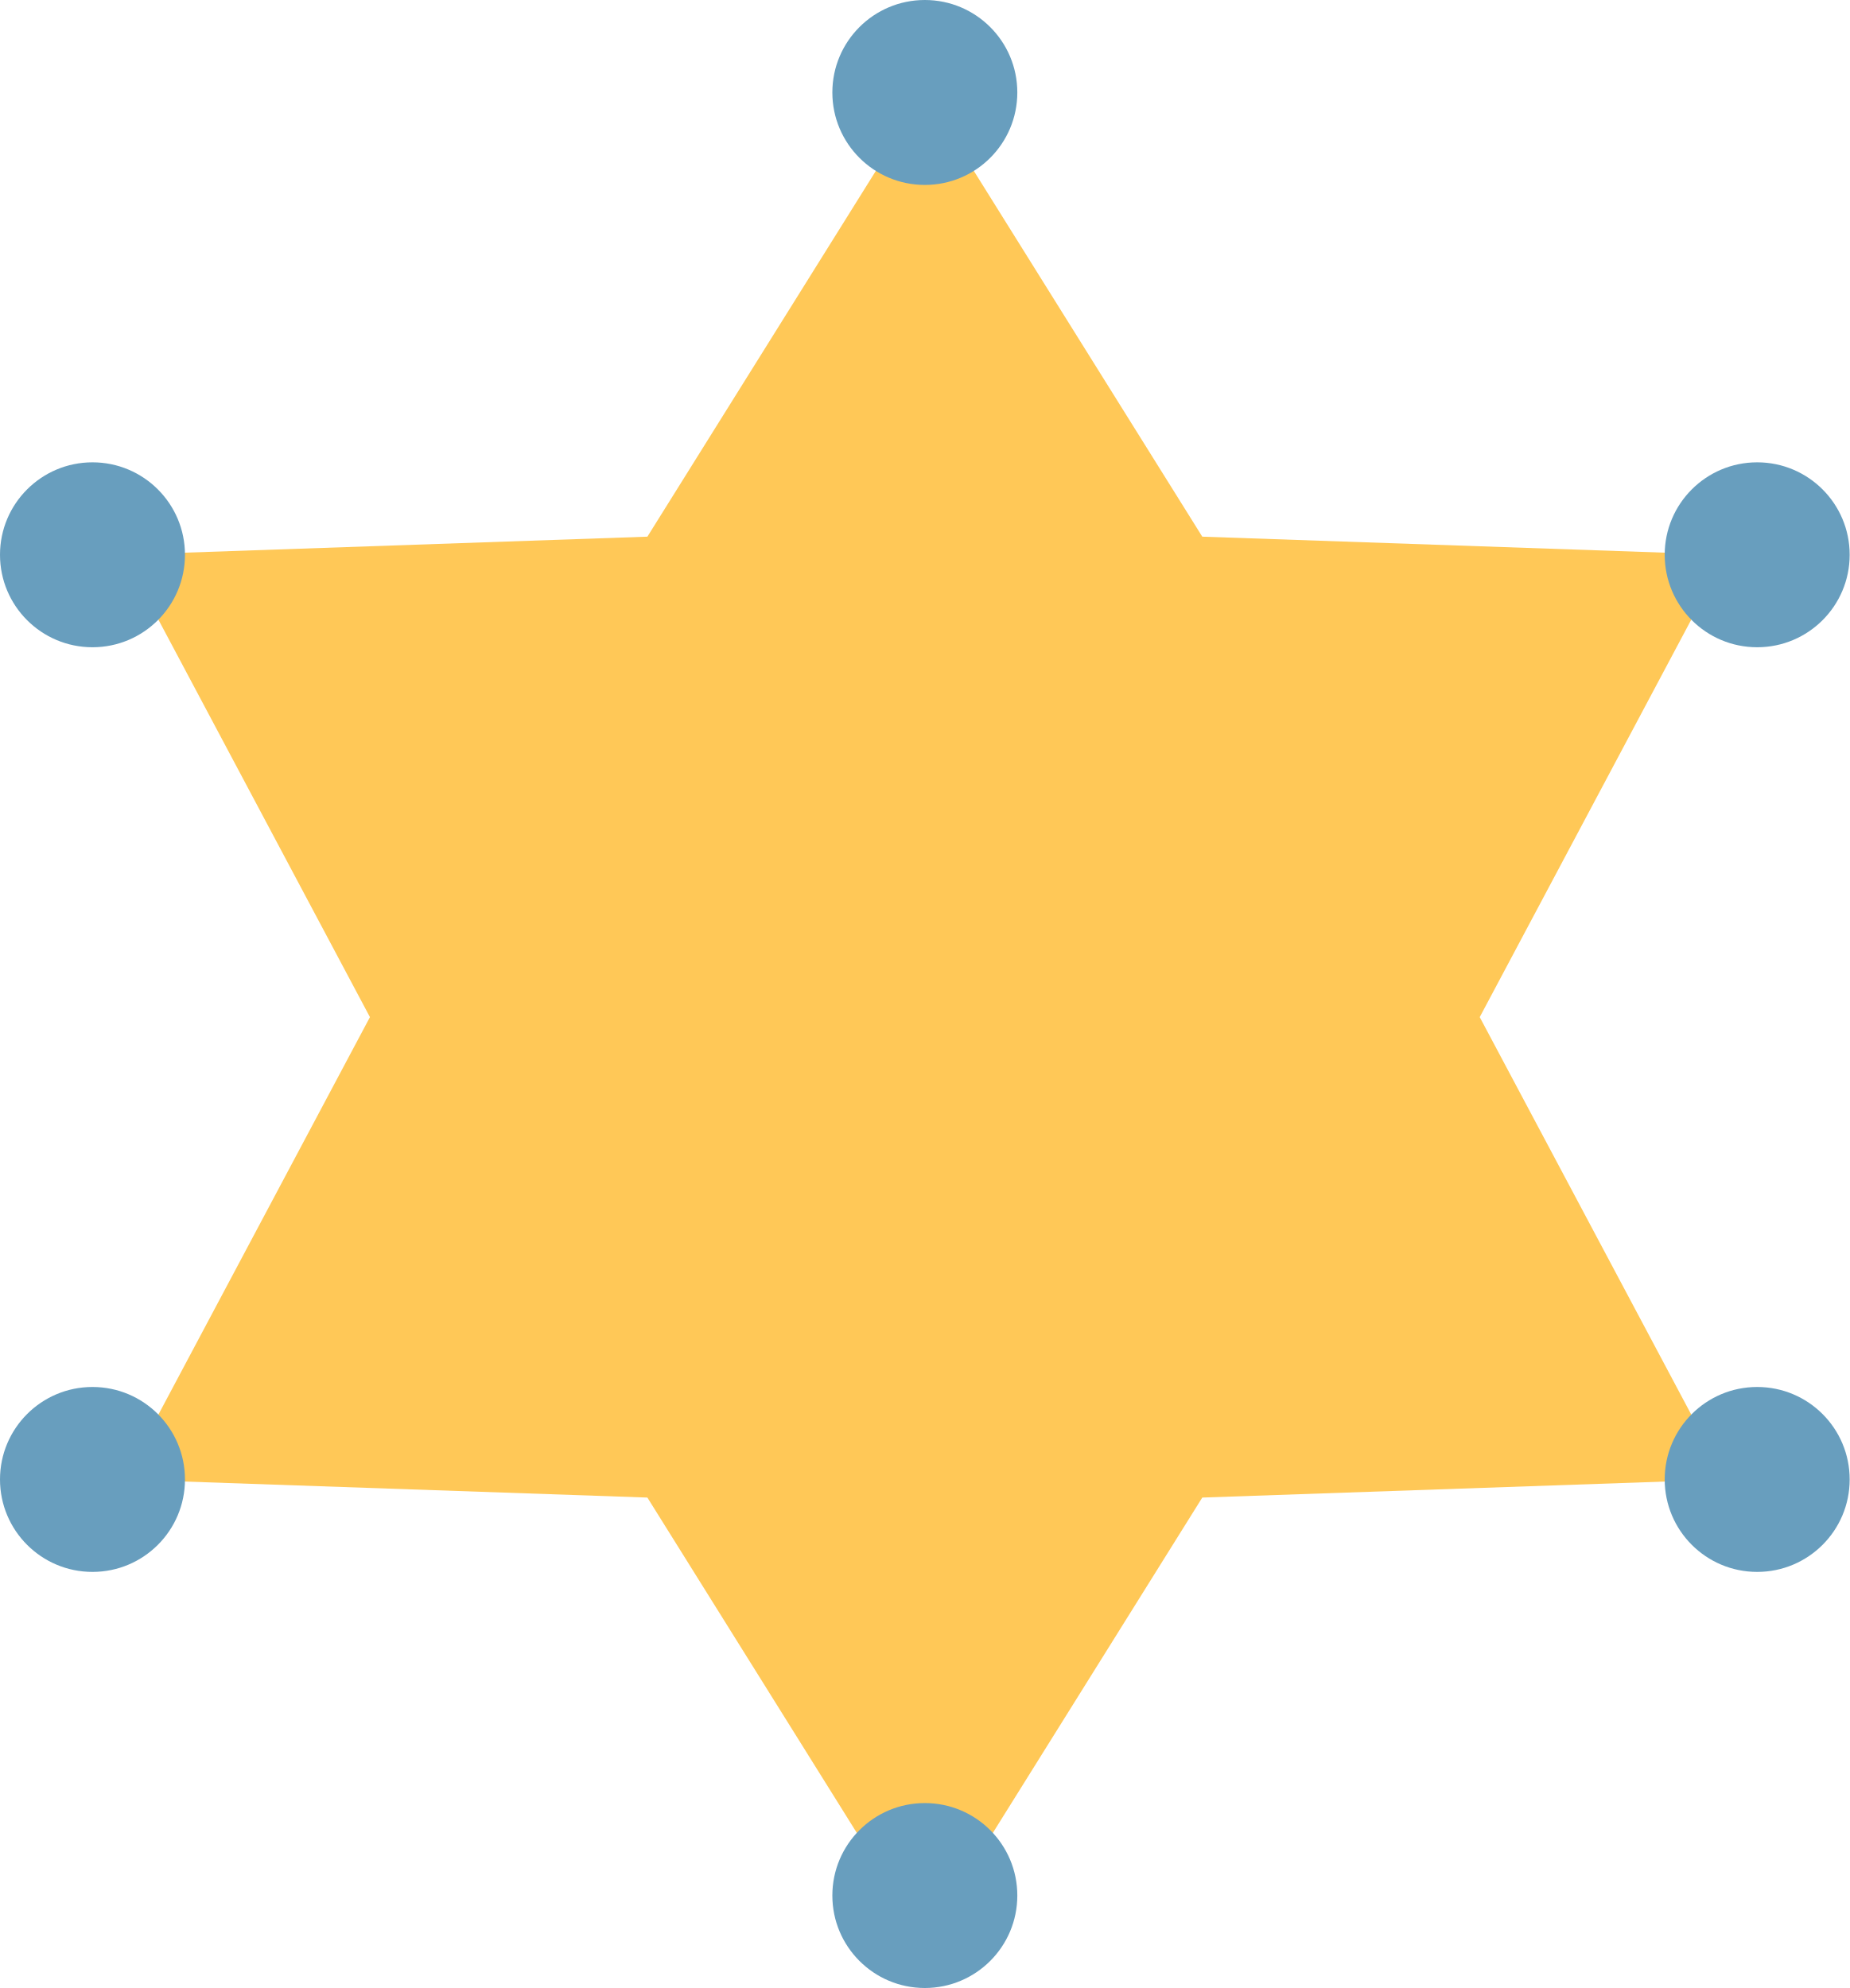
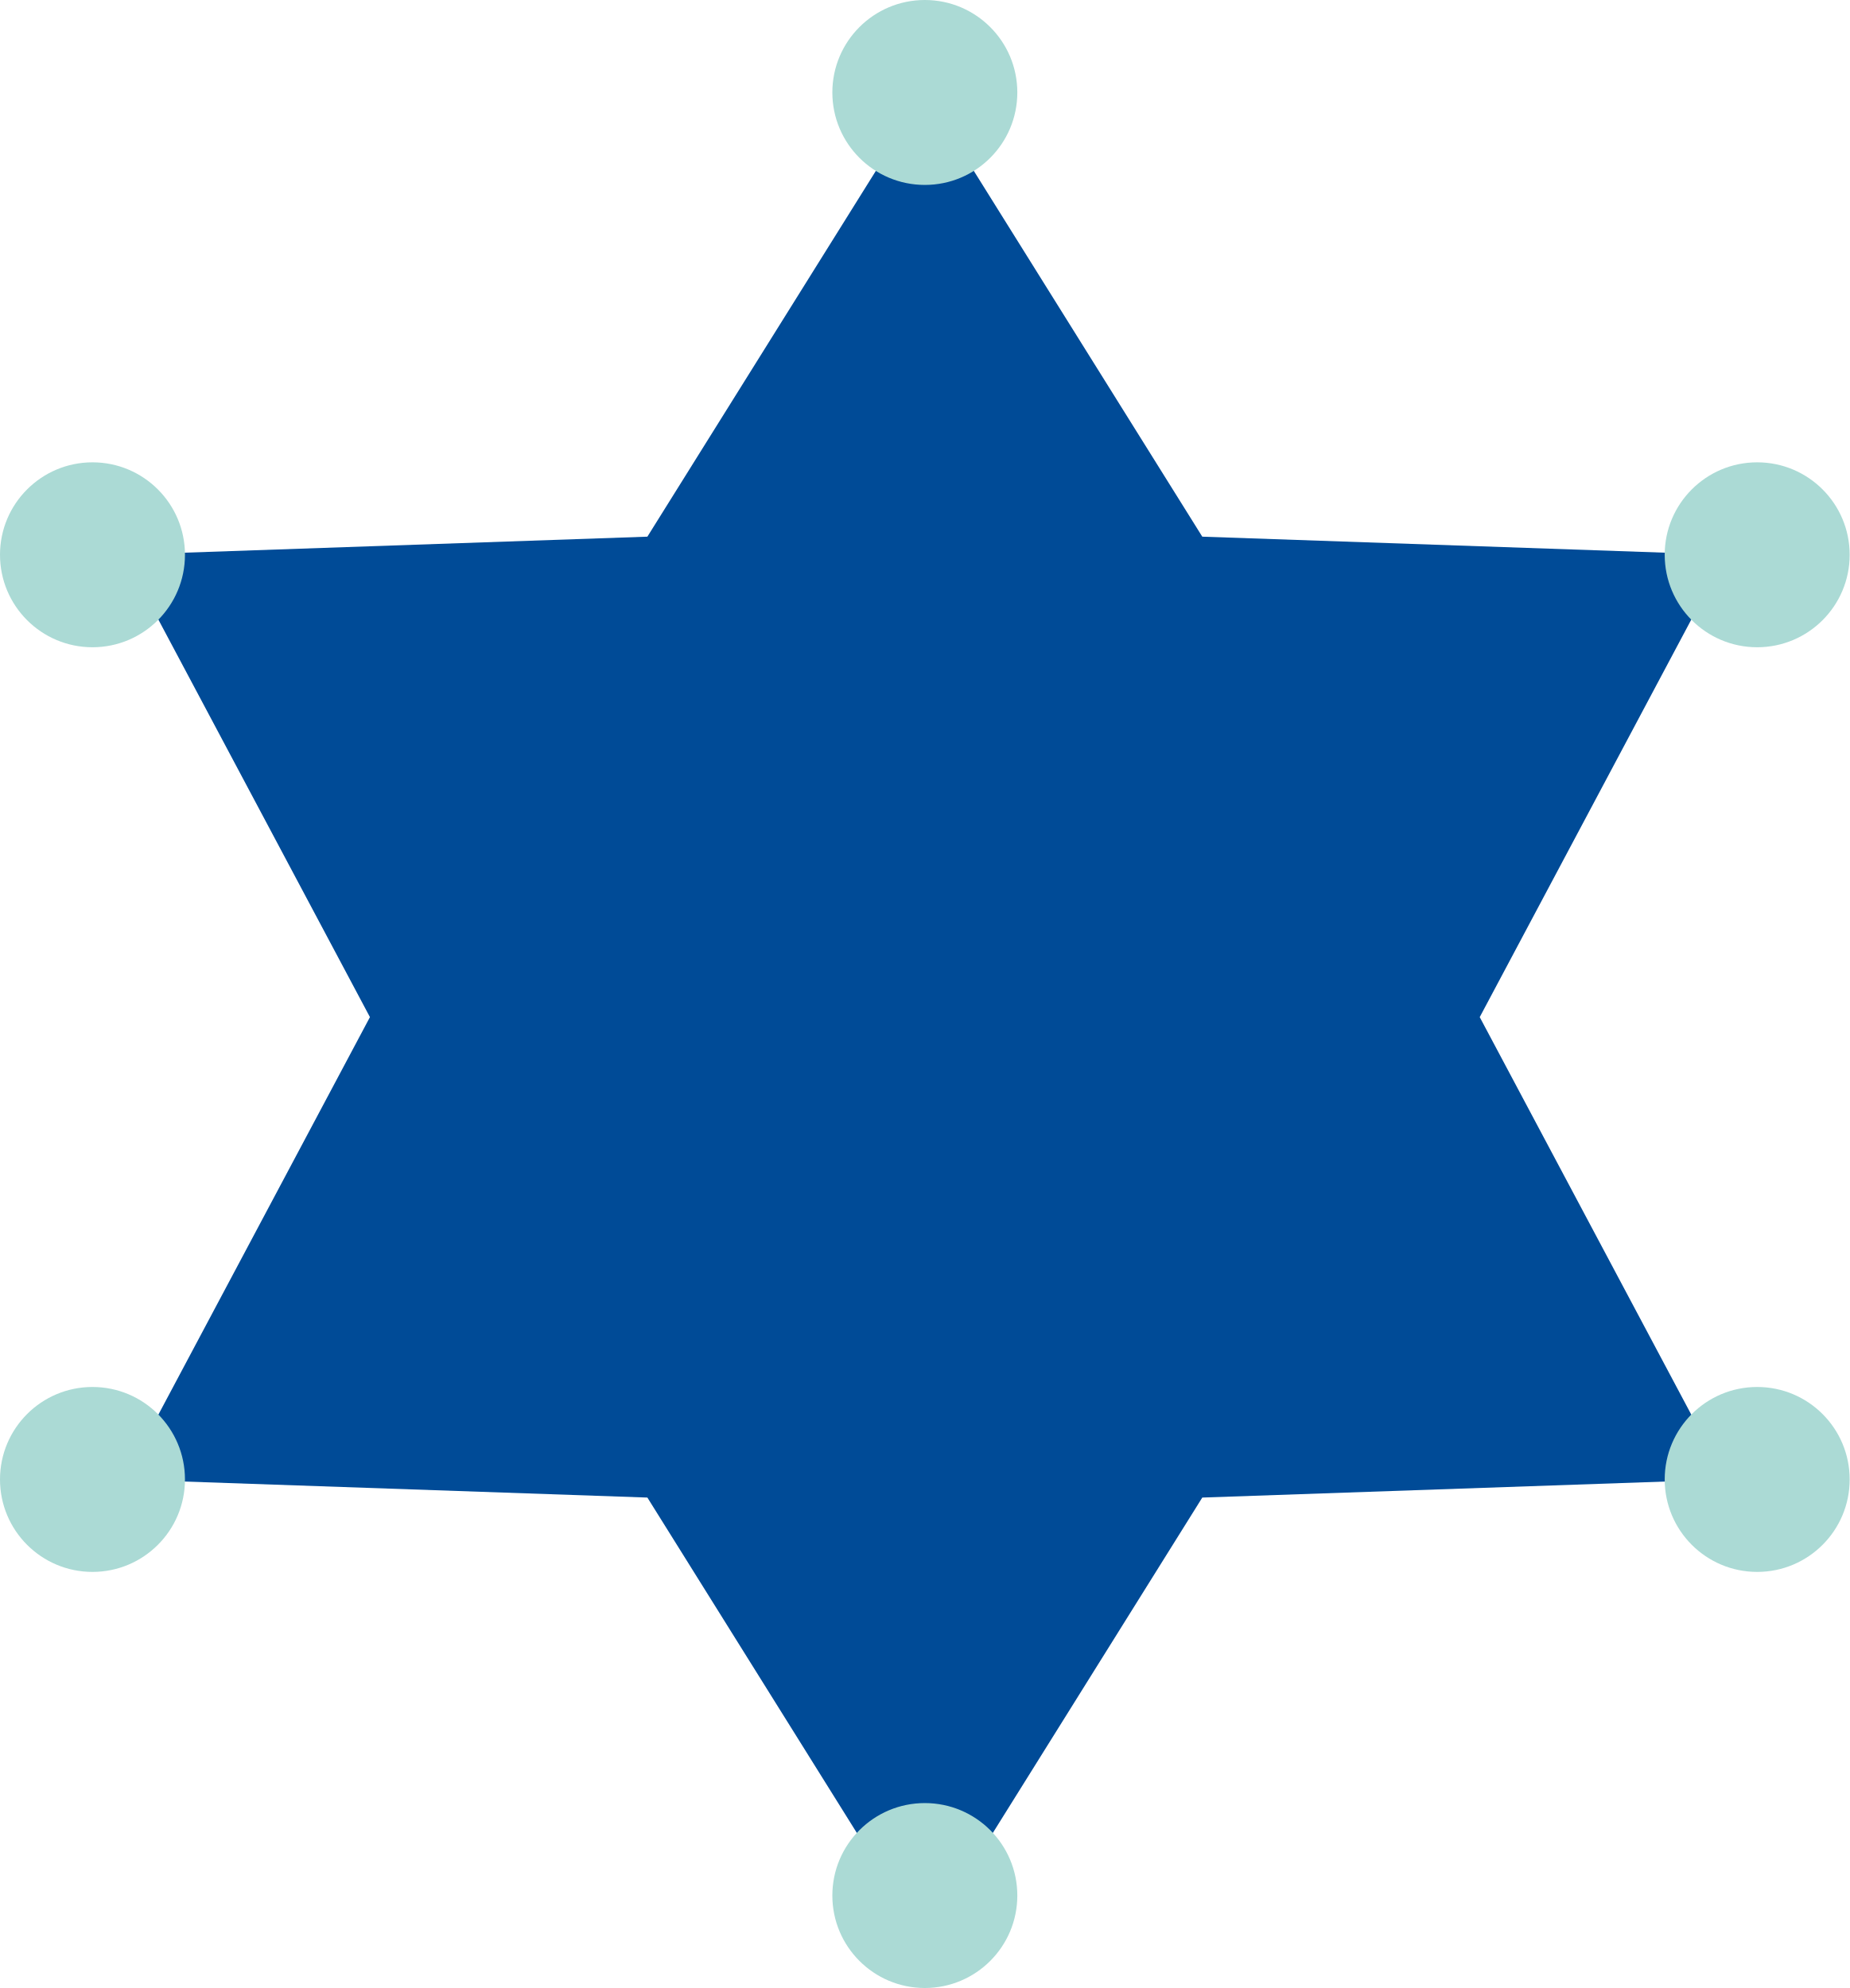
<svg xmlns="http://www.w3.org/2000/svg" width="40" height="43" viewBox="0 0 40 43" fill="none">
-   <path d="M20 2L26 11.608L37.321 12L32 22L37.321 32L26 32.392L20 42L14 32.392L2.679 32L8 22L2.679 12L14 11.608L20 2Z" fill="#FFC857" />
-   <circle cx="2" cy="32" r="2" fill="#689EBE" />
-   <circle cx="20" cy="41" r="2" fill="#689EBE" />
-   <circle cx="38" cy="32" r="2" fill="#689EBE" />
-   <circle cx="38" cy="12" r="2" fill="#689EBE" />
-   <circle cx="20" cy="2" r="2" fill="#689EBE" />
-   <circle cx="2" cy="12" r="2" fill="#689EBE" />
+   <path d="M20 2L26 11.608L37.321 12L32 22L37.321 32L26 32.392L20 42L14 32.392L2.679 32L8 22L2.679 12L14 11.608L20 2Z" fill="#004B97" />
+   <circle cx="2" cy="32" r="2" fill="#ABDAD5" />
+   <circle cx="20" cy="41" r="2" fill="#ABDAD5" />
+   <circle cx="38" cy="32" r="2" fill="#ABDAD5" />
+   <circle cx="38" cy="12" r="2" fill="#ABDAD5" />
+   <circle cx="20" cy="2" r="2" fill="#ABDAD5" />
+   <circle cx="2" cy="12" r="2" fill="#ABDAD5" />
</svg>
